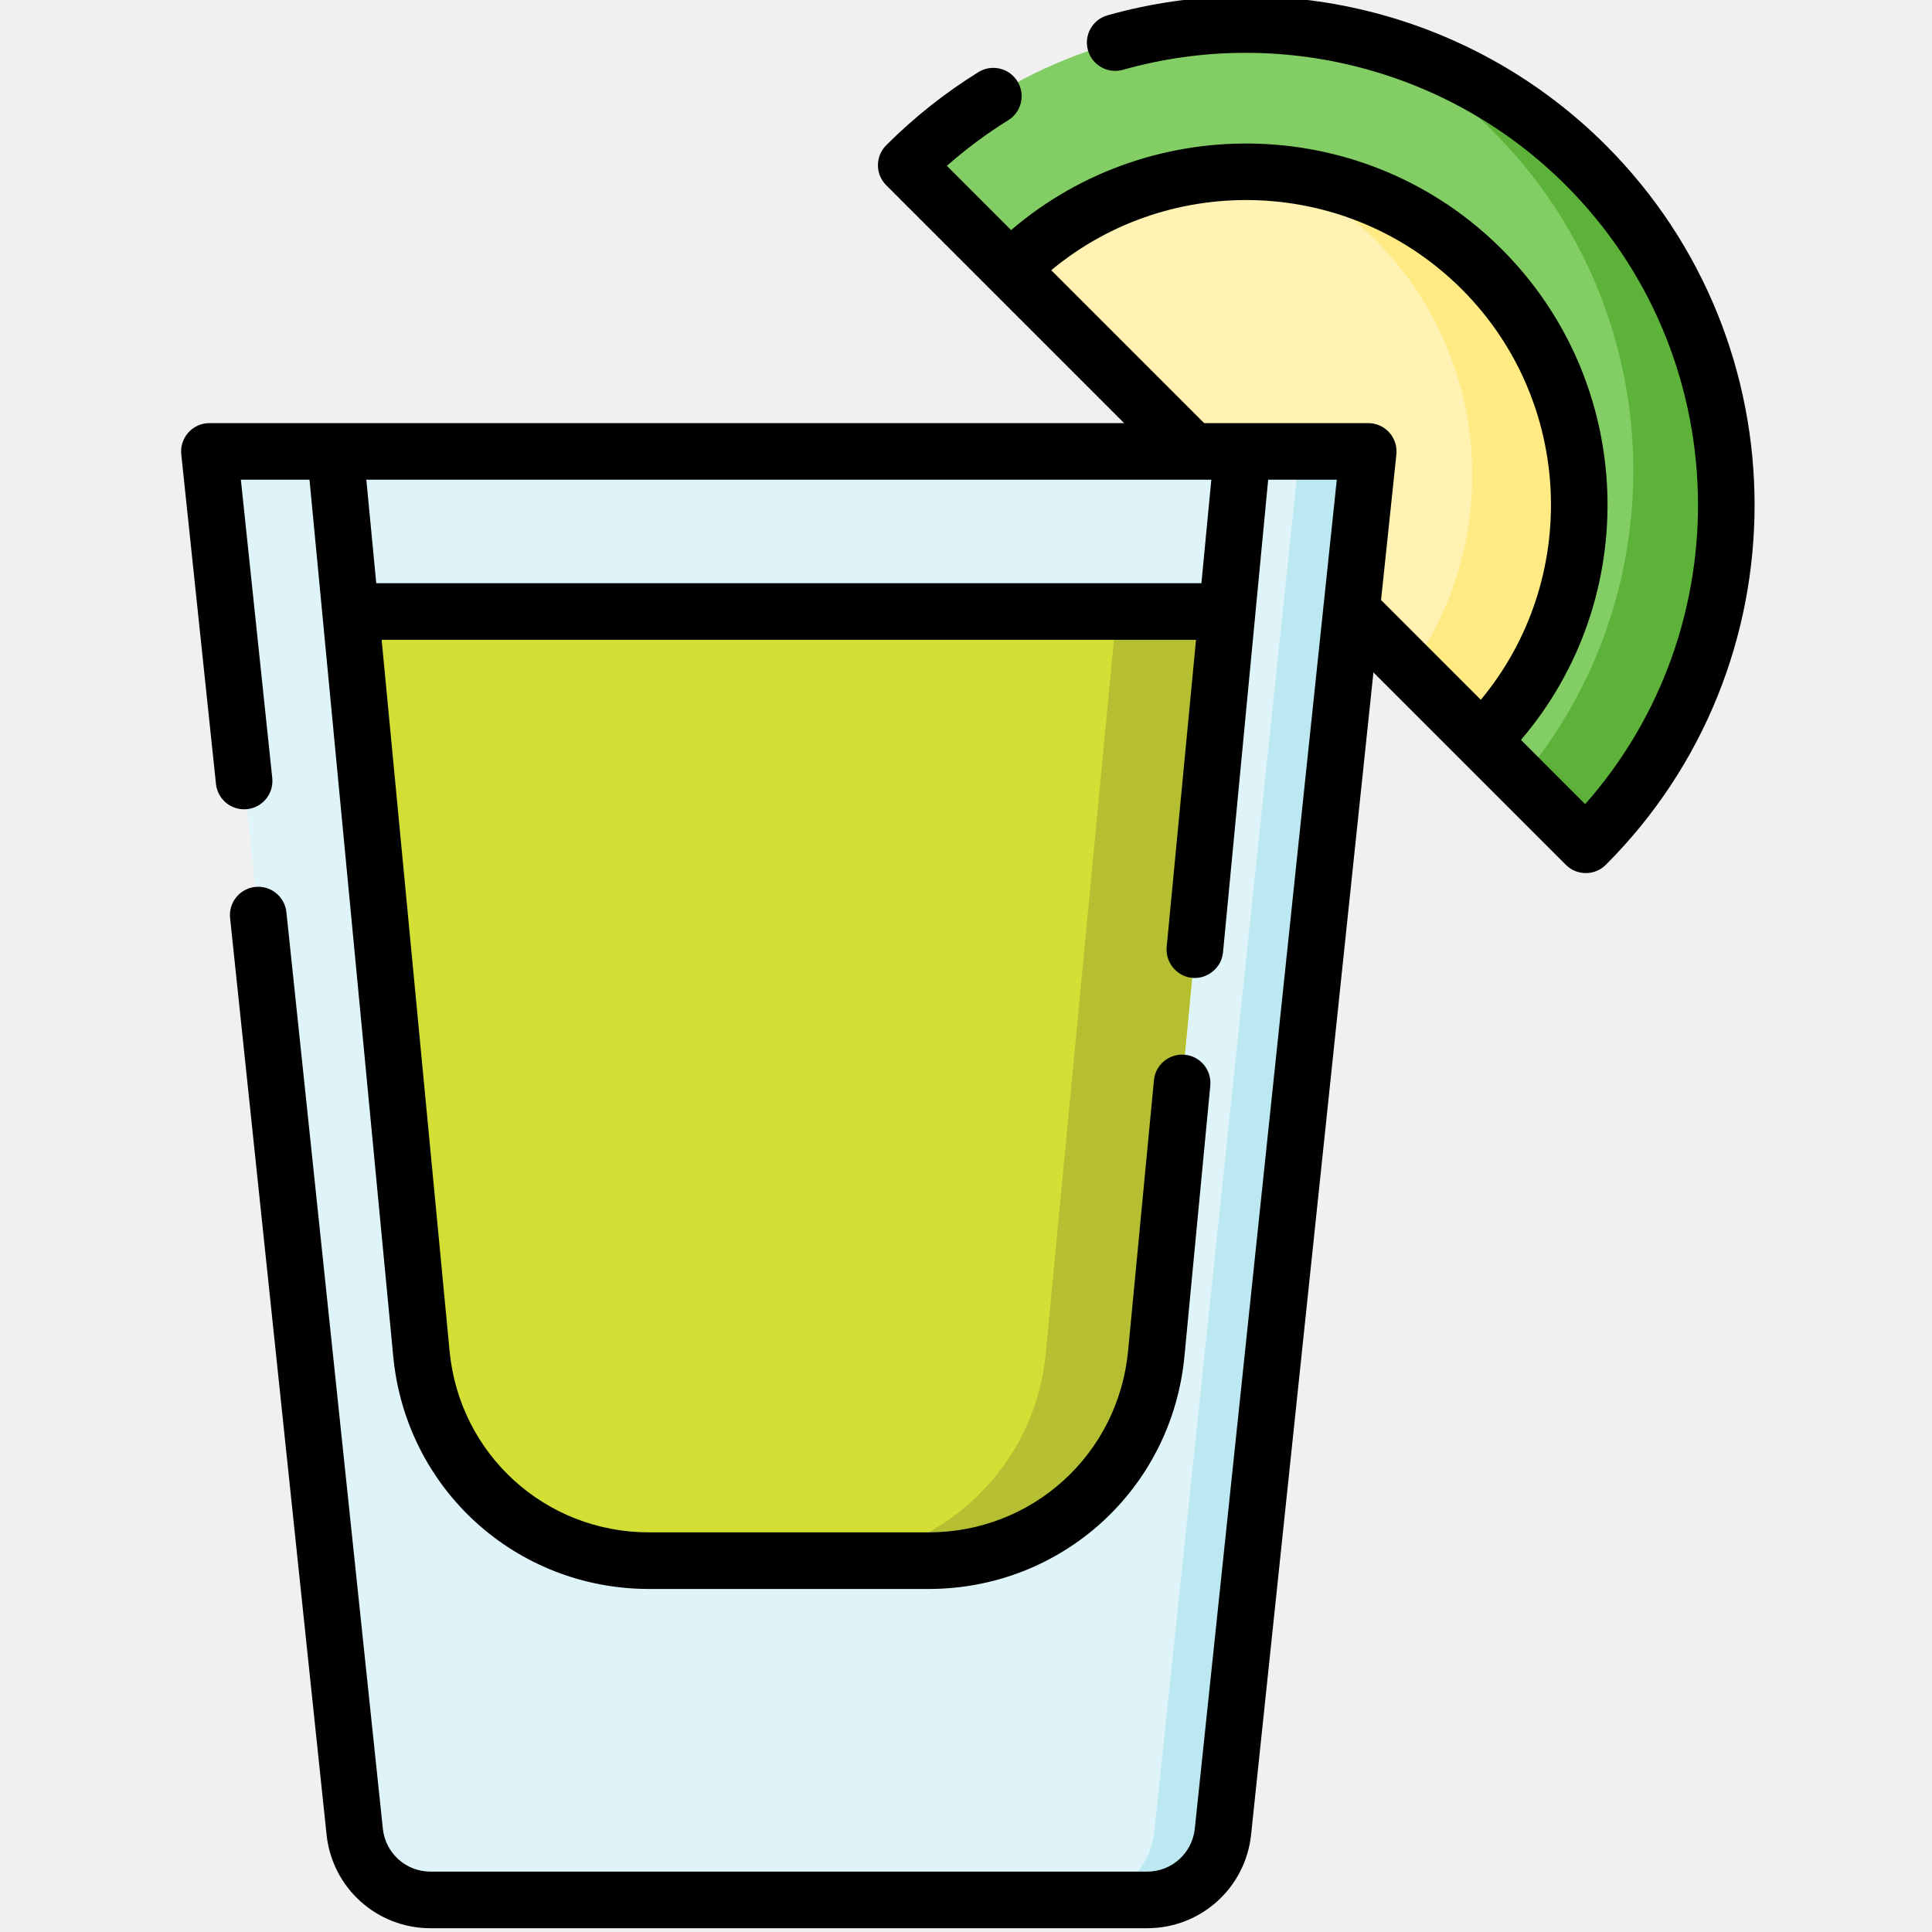
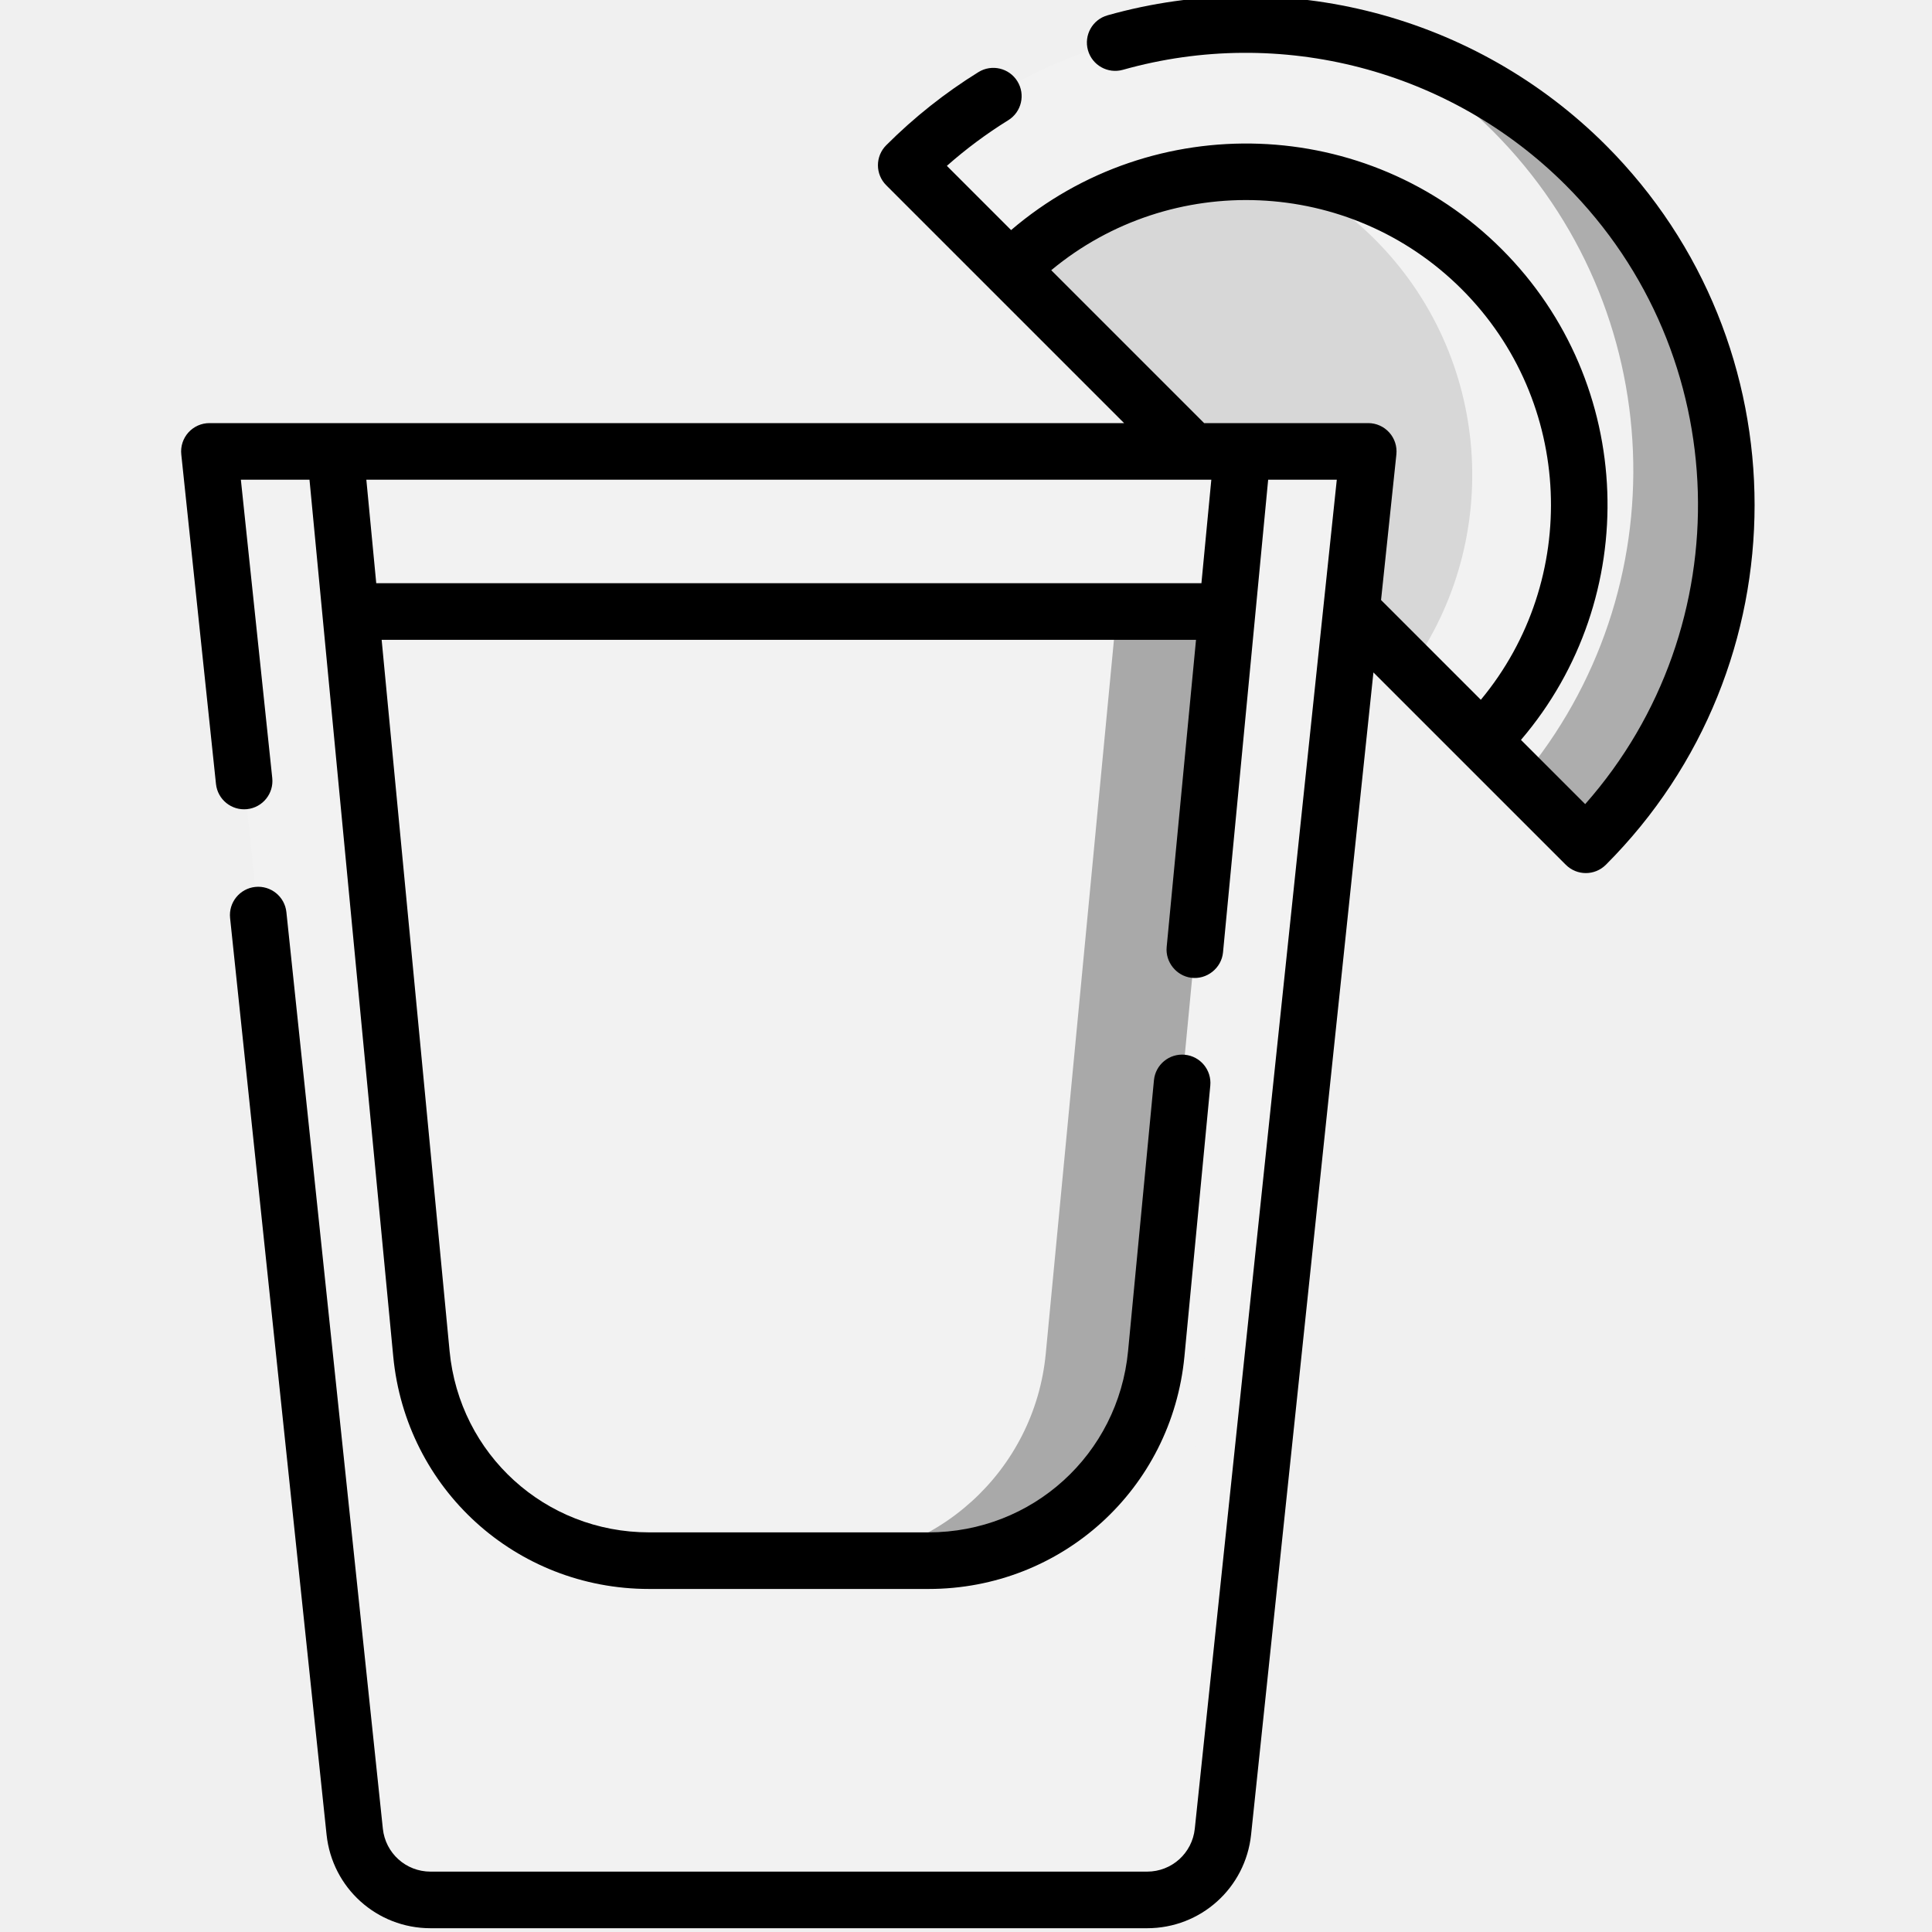
<svg xmlns="http://www.w3.org/2000/svg" width="128" height="128" viewBox="0 0 128 128" fill="none">
-   <g clip-path="url(#clip0_23_184)">
-     <path d="M60.041 10.946C72.474 -1.486 92.631 -1.486 105.064 10.946C117.497 23.379 117.496 43.536 105.064 55.969L60.041 10.946Z" fill="#82CD64" />
-     <path d="M105.063 10.946C100.863 6.746 95.78 3.971 90.412 2.608C93.474 4.111 96.346 6.127 98.892 8.673C110.667 20.448 111.281 39.148 100.751 51.656L105.063 55.969C117.496 43.536 117.496 23.379 105.063 10.946Z" fill="#5DB33A" />
-     <path d="M66.933 17.838C75.546 9.225 89.56 9.226 98.173 17.838C106.785 26.45 106.786 40.465 98.173 49.078L66.933 17.838Z" fill="#FFF2B2" />
-     <path d="M98.173 17.838C94.465 14.13 89.755 12.023 84.905 11.507C87.142 12.562 89.236 14.009 91.083 15.855C98.826 23.598 99.603 35.704 93.424 44.329L98.173 49.078C106.785 40.465 106.785 26.45 98.173 17.838Z" fill="#FFEA84" />
-     <path d="M81.023 121.353L90.649 29.907H13.875L23.501 121.353C23.771 123.924 25.938 125.875 28.524 125.875H76C78.585 125.875 80.753 123.924 81.023 121.353Z" fill="#DEF4F8" />
-     <path d="M86.103 29.907L76.478 121.353C76.207 123.924 74.039 125.875 71.454 125.875H76C78.585 125.875 80.753 123.924 81.023 121.353L90.649 29.907H86.103Z" fill="#BCE8F1" />
-     <path d="M23.223 40.515L27.919 89.687C28.662 97.461 35.192 103.399 43.003 103.399H61.52C69.331 103.399 75.862 97.462 76.605 89.687L81.302 40.515H23.223Z" fill="#D3DF35" />
-     <path d="M73.981 40.515L69.284 89.687C68.541 97.461 62.011 103.399 54.2 103.399H61.52C69.331 103.399 75.862 97.462 76.605 89.687L81.302 40.515H73.981Z" fill="#B5BF31" />
-     <path d="M106.391 9.622C97.77 1.002 85.12 -2.296 73.376 1.015C72.379 1.296 71.799 2.332 72.08 3.329C72.36 4.325 73.397 4.906 74.394 4.625C84.833 1.681 96.078 4.612 103.738 12.273C114.973 23.509 115.399 41.523 105.023 53.275L100.768 49.02C108.814 39.615 108.396 25.409 99.498 16.513C90.601 7.615 76.394 7.197 66.988 15.243L62.733 10.988C64.005 9.865 65.366 8.852 66.798 7.966C67.679 7.421 67.95 6.266 67.405 5.385C66.86 4.504 65.704 4.232 64.823 4.778C62.62 6.143 60.565 7.772 58.715 9.622C57.982 10.354 57.982 11.541 58.715 12.273L74.474 28.032H13.875C13.344 28.032 12.837 28.258 12.481 28.653C12.126 29.048 11.955 29.575 12.01 30.104L14.309 51.939C14.417 52.97 15.341 53.717 16.37 53.608C17.399 53.5 18.146 52.577 18.038 51.548L15.958 31.782H20.505L26.053 89.864C26.892 98.648 34.18 105.273 43.004 105.273H61.52C70.345 105.273 77.632 98.65 78.472 89.864L80.185 71.925C80.283 70.894 79.527 69.978 78.497 69.88C77.466 69.782 76.55 70.537 76.452 71.568L74.738 89.508C74.084 96.358 68.401 101.523 61.52 101.523H43.004C36.122 101.523 30.44 96.358 29.786 89.508L25.285 42.39H79.239L77.295 62.742C77.2 63.731 77.927 64.647 78.913 64.778C79.953 64.917 80.928 64.143 81.028 63.099L84.02 31.782H88.566L79.158 121.156C78.987 122.777 77.63 124 76 124H28.524C26.893 124 25.536 122.777 25.365 121.156L18.974 60.43C18.865 59.399 17.939 58.654 16.912 58.761C15.883 58.869 15.136 59.792 15.244 60.822L21.636 121.549C22.008 125.084 24.969 127.75 28.524 127.75H76C79.555 127.75 82.516 125.084 82.888 121.549L90.993 44.55L103.739 57.294C104.106 57.66 104.586 57.844 105.065 57.844C105.545 57.844 106.025 57.66 106.392 57.294C119.531 44.15 119.531 22.765 106.391 9.622C119.531 22.765 97.77 1.002 106.391 9.622ZM79.598 38.639H24.927L24.271 31.782H80.253L79.598 38.639ZM92.042 28.653C91.687 28.258 91.181 28.032 90.649 28.032H79.778L69.648 17.902C77.582 11.31 89.412 11.729 96.847 19.164C104.281 26.598 104.7 38.429 98.109 46.362L91.498 39.752L92.514 30.104C92.569 29.575 92.398 29.048 92.042 28.653Z" fill="black" />
+   <g clip-path="url(#clip0_120_428)">
+     <path d="M60.041 10.946C72.474 -1.486 92.631 -1.486 105.064 10.946C117.497 23.379 117.496 43.536 105.064 55.969L60.041 10.946Z" fill="#F2F2F2" />
+     <path d="M105.064 10.946C100.863 6.746 95.78 3.971 90.412 2.608C93.474 4.111 96.346 6.127 98.892 8.673C110.667 20.448 111.281 39.148 100.751 51.656L105.064 55.969C117.496 43.536 117.496 23.379 105.064 10.946Z" fill="#ADADAD" />
+     <path d="M66.933 17.838C75.546 9.225 89.56 9.226 98.173 17.838C106.785 26.45 106.786 40.465 98.173 49.078L66.933 17.838Z" fill="#D7D7D7" />
+     <path d="M98.173 17.838C94.465 14.13 89.755 12.023 84.905 11.507C87.142 12.562 89.236 14.009 91.083 15.855C98.826 23.598 99.604 35.704 93.424 44.329L98.173 49.078C106.785 40.465 106.785 26.45 98.173 17.838Z" fill="#F2F2F2" />
+     <path d="M81.023 121.353L90.65 29.907H13.875L23.501 121.353C23.771 123.924 25.938 125.875 28.524 125.875H76C78.585 125.875 80.753 123.924 81.023 121.353Z" fill="#F2F2F2" />
+     <path d="M86.103 29.907L76.478 121.353C76.207 123.924 74.039 125.875 71.454 125.875H76C78.585 125.875 80.753 123.924 81.023 121.353L90.649 29.907H86.103Z" fill="#F2F2F2" />
+     <path d="M23.223 40.515L27.919 89.687C28.662 97.461 35.192 103.399 43.003 103.399H61.52C69.331 103.399 75.862 97.462 76.605 89.687L81.302 40.515H23.223Z" fill="#F2F2F2" />
+     <path d="M73.981 40.515L69.284 89.687C68.541 97.461 62.011 103.399 54.2 103.399H61.52C69.331 103.399 75.862 97.462 76.605 89.687L81.302 40.515H73.981Z" fill="#A9A9A9" />
+     <path d="M106.391 9.622C97.77 1.002 85.12 -2.296 73.376 1.015C72.379 1.296 71.799 2.332 72.08 3.329C72.36 4.325 73.397 4.906 74.394 4.625C84.833 1.681 96.078 4.612 103.738 12.273C114.973 23.509 115.399 41.523 105.023 53.275L100.768 49.02C108.814 39.615 108.396 25.409 99.498 16.513C90.601 7.615 76.394 7.197 66.988 15.243L62.733 10.988C64.005 9.865 65.366 8.852 66.798 7.966C67.679 7.421 67.95 6.266 67.405 5.385C66.86 4.504 65.704 4.232 64.823 4.778C62.62 6.143 60.564 7.772 58.715 9.622C57.982 10.354 57.982 11.541 58.715 12.273L74.474 28.032H13.875C13.344 28.032 12.837 28.258 12.481 28.653C12.126 29.048 11.955 29.575 12.01 30.104L14.309 51.939C14.417 52.97 15.341 53.717 16.37 53.608C17.399 53.5 18.146 52.577 18.038 51.548L15.958 31.782H20.505L26.053 89.864C26.892 98.648 34.18 105.273 43.004 105.273H61.52C70.345 105.273 77.632 98.65 78.472 89.864L80.185 71.925C80.283 70.894 79.527 69.978 78.497 69.88C77.466 69.782 76.55 70.537 76.452 71.568L74.738 89.508C74.084 96.358 68.401 101.523 61.52 101.523H43.004C36.122 101.523 30.44 96.358 29.786 89.508L25.285 42.39H79.239L77.295 62.742C77.2 63.731 77.927 64.647 78.913 64.778C79.953 64.917 80.928 64.143 81.028 63.099L84.019 31.782H88.566L79.158 121.156C78.987 122.777 77.63 124 76 124H28.524C26.893 124 25.536 122.777 25.365 121.156L18.974 60.43C18.865 59.399 17.939 58.654 16.912 58.761C15.883 58.869 15.136 59.792 15.244 60.822L21.636 121.549C22.008 125.084 24.969 127.75 28.524 127.75H76C79.555 127.75 82.516 125.084 82.888 121.549L90.993 44.55L103.739 57.294C104.106 57.66 104.586 57.844 105.065 57.844C105.545 57.844 106.025 57.66 106.392 57.294C119.531 44.15 119.531 22.765 106.391 9.622C119.531 22.765 97.77 1.002 106.391 9.622ZM79.598 38.639H24.927L24.271 31.782H80.253L79.598 38.639ZM92.042 28.653C91.686 28.258 91.181 28.032 90.649 28.032H79.778L69.648 17.902C77.582 11.31 89.412 11.729 96.847 19.164C104.281 26.598 104.7 38.429 98.109 46.362L91.498 39.752L92.514 30.104C92.569 29.575 92.398 29.048 92.042 28.653Z" fill="black" />
  </g>
  <defs>
-     <clipPath id="clip0_23_184">
+     <clipPath id="clip0_120_428">
      <rect width="128" height="128" fill="white" />
    </clipPath>
  </defs>
</svg>
